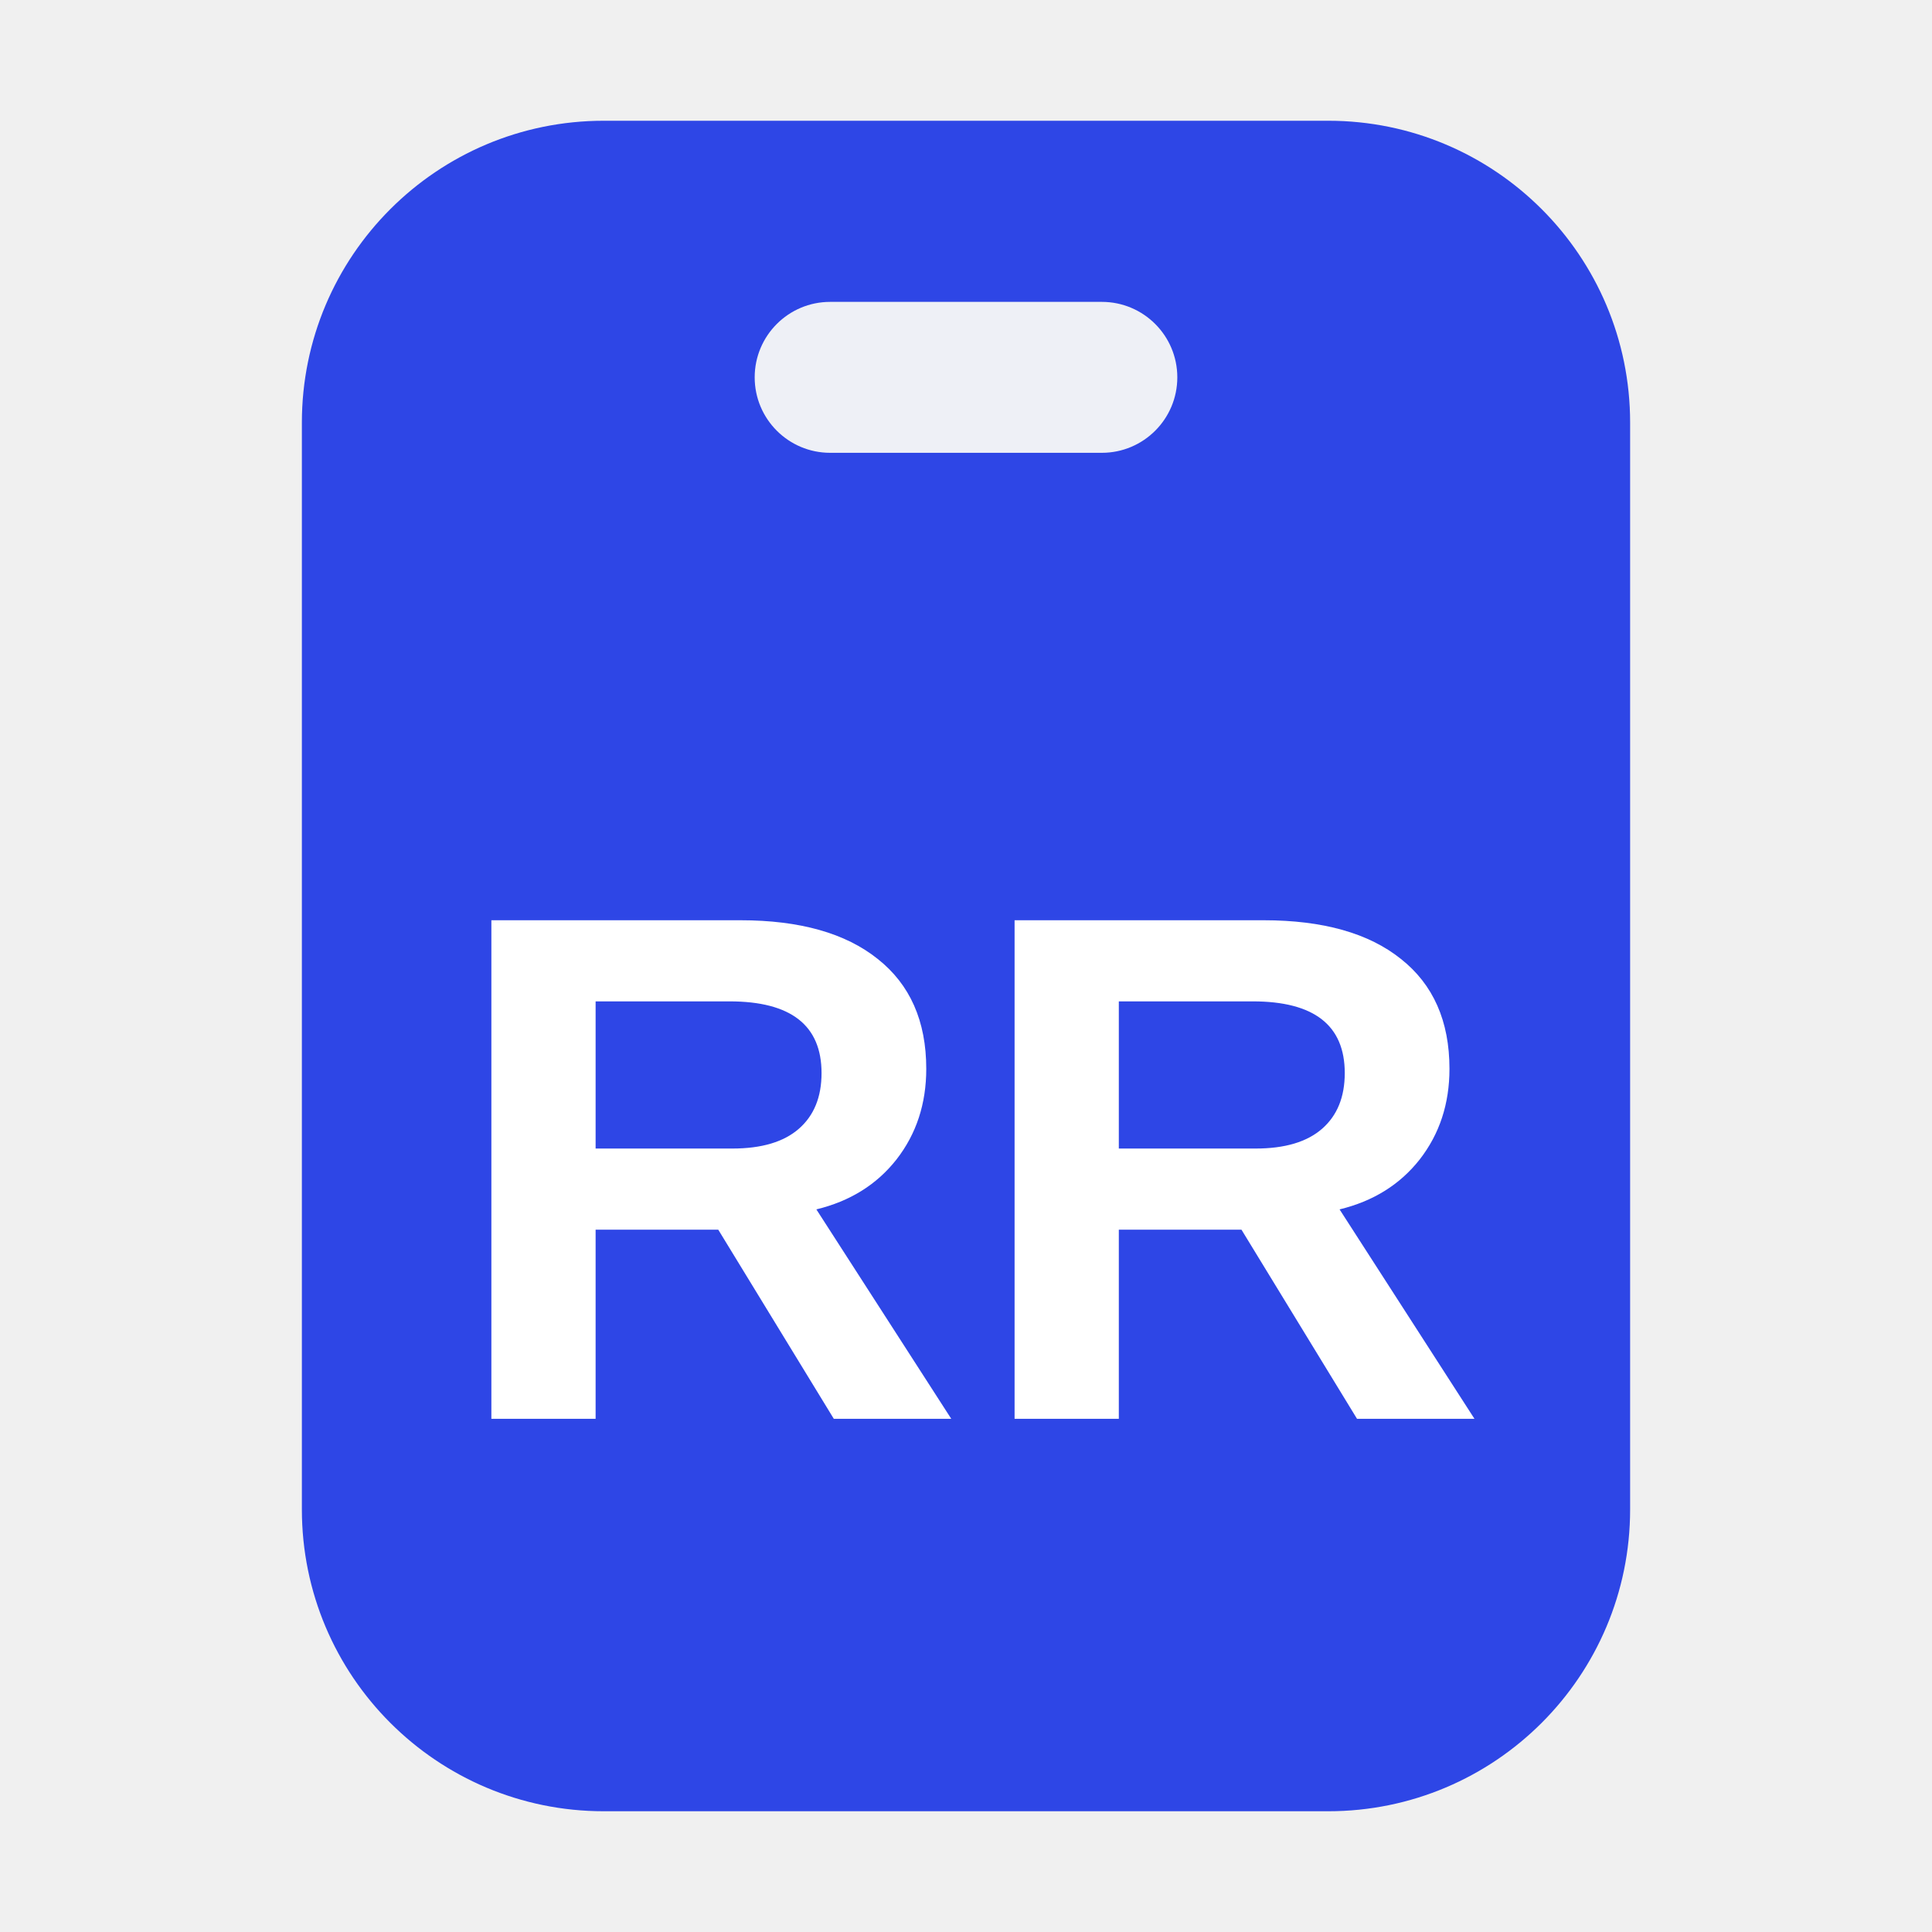
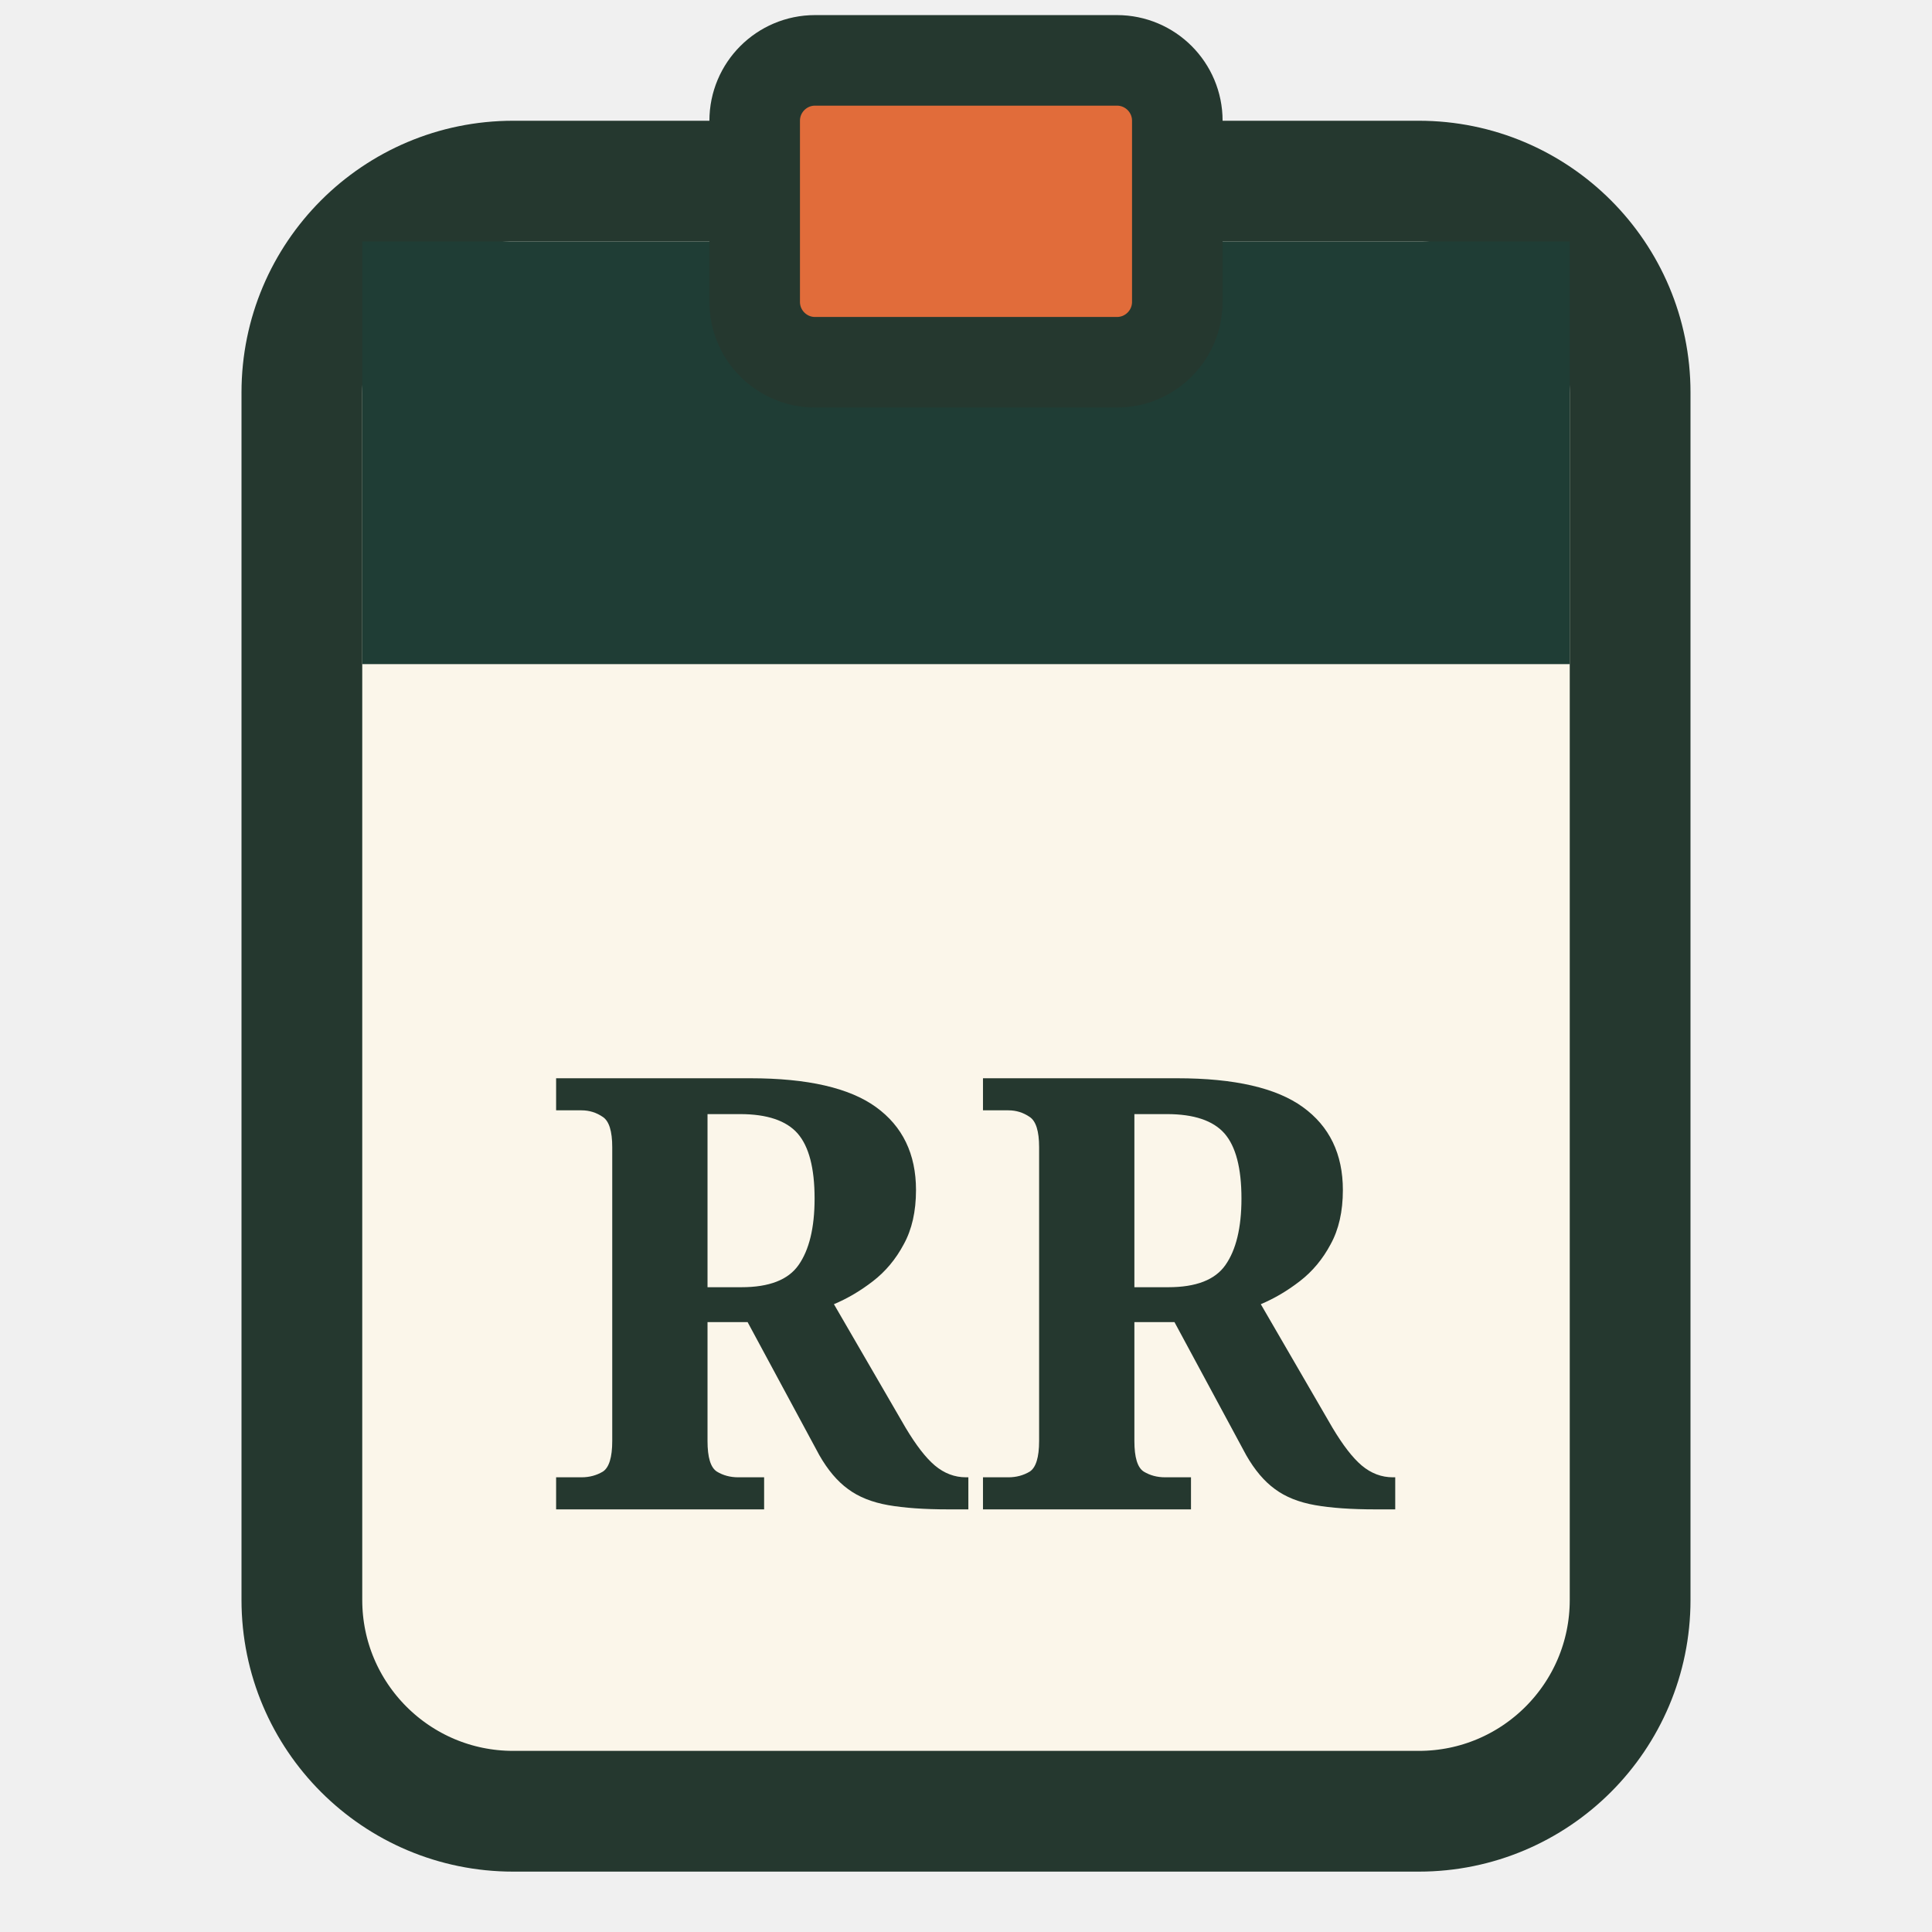
<svg xmlns="http://www.w3.org/2000/svg" viewBox="0 0 64 64">
-   <rect x="10" y="4" width="44" height="56" rx="10" fill="#2E46E6" />
-   <rect x="25" y="10" width="14" height="5" rx="2.5" fill="#EEF0F6" />
-   <text x="32" y="47" text-anchor="middle" font-family="Arial, sans-serif" font-weight="800" font-size="24" fill="#fff">RR</text>
+   <rect x="10" y="6" width="44" height="54" rx="7" fill="#FBF6EA" stroke="#25382F" stroke-width="4" />
+   <rect x="12" y="8" width="40" height="14" fill="#1F3D35" />
+   <rect x="25" y="2" width="14" height="10" rx="2" fill="#E16C3A" stroke="#25382F" stroke-width="3" />
+   <text x="32" y="50" text-anchor="middle" font-family="Georgia, serif" font-weight="900" font-size="20" fill="#25382F">RR</text>
</svg>
